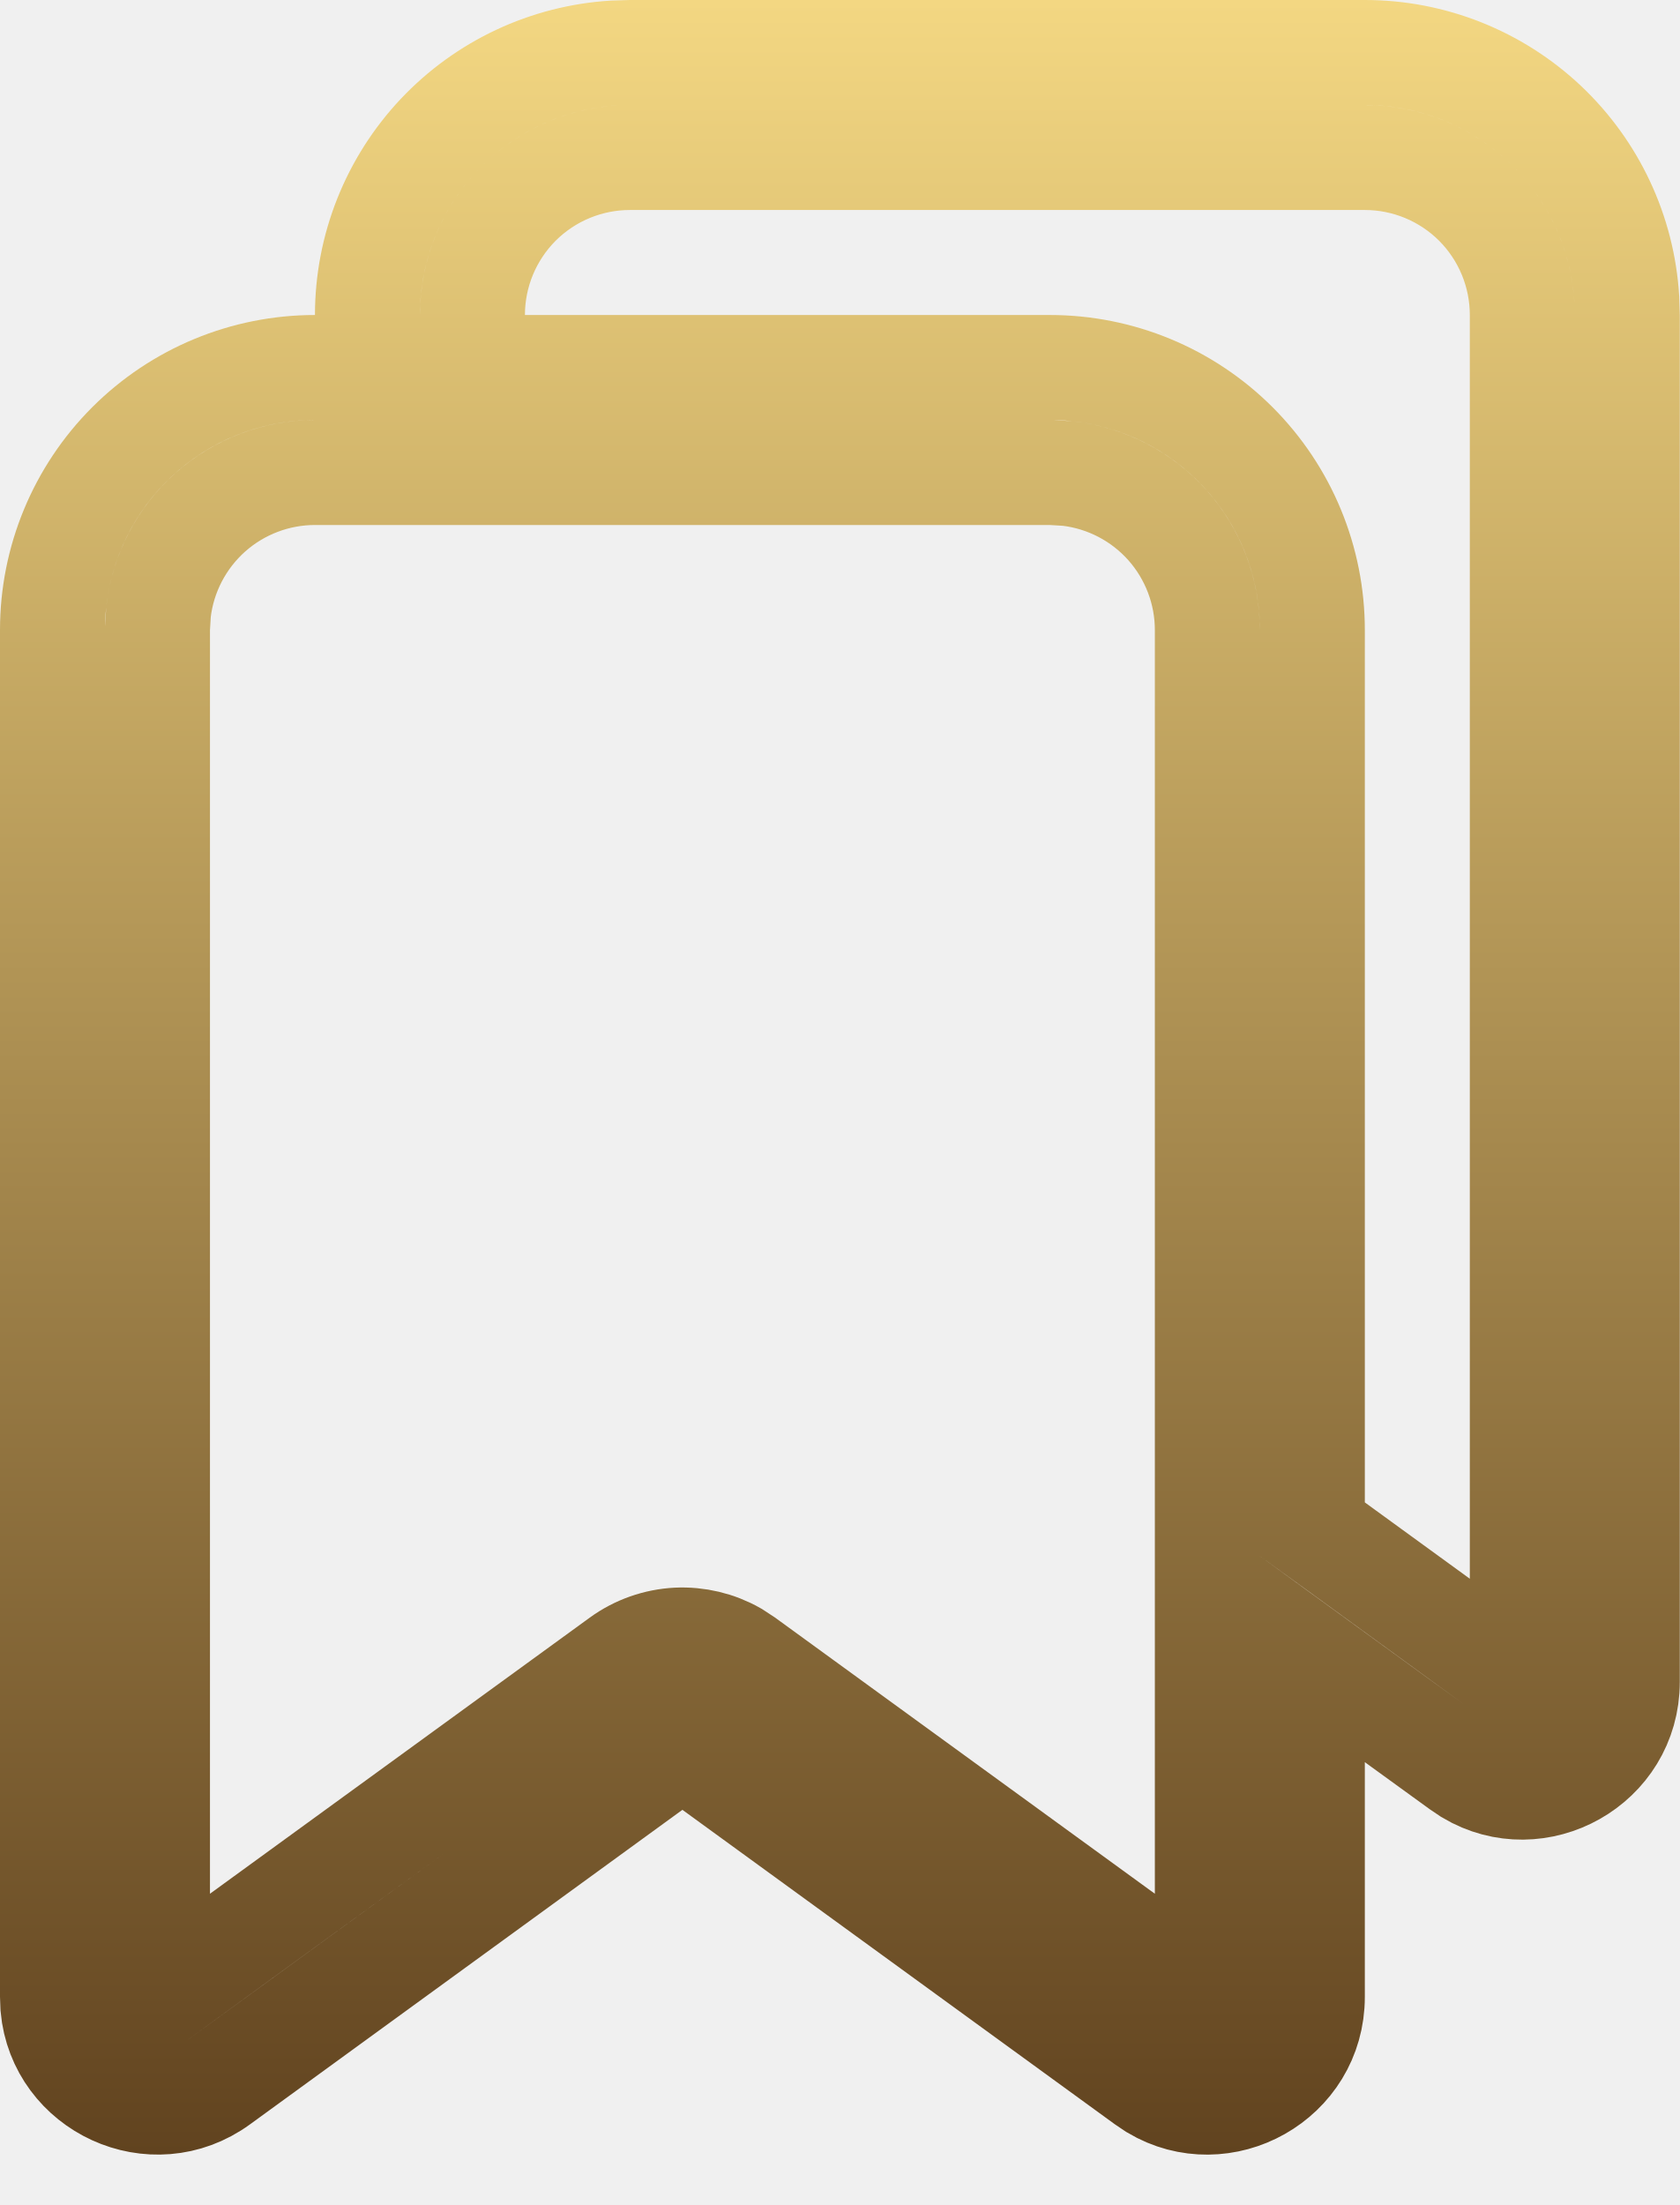
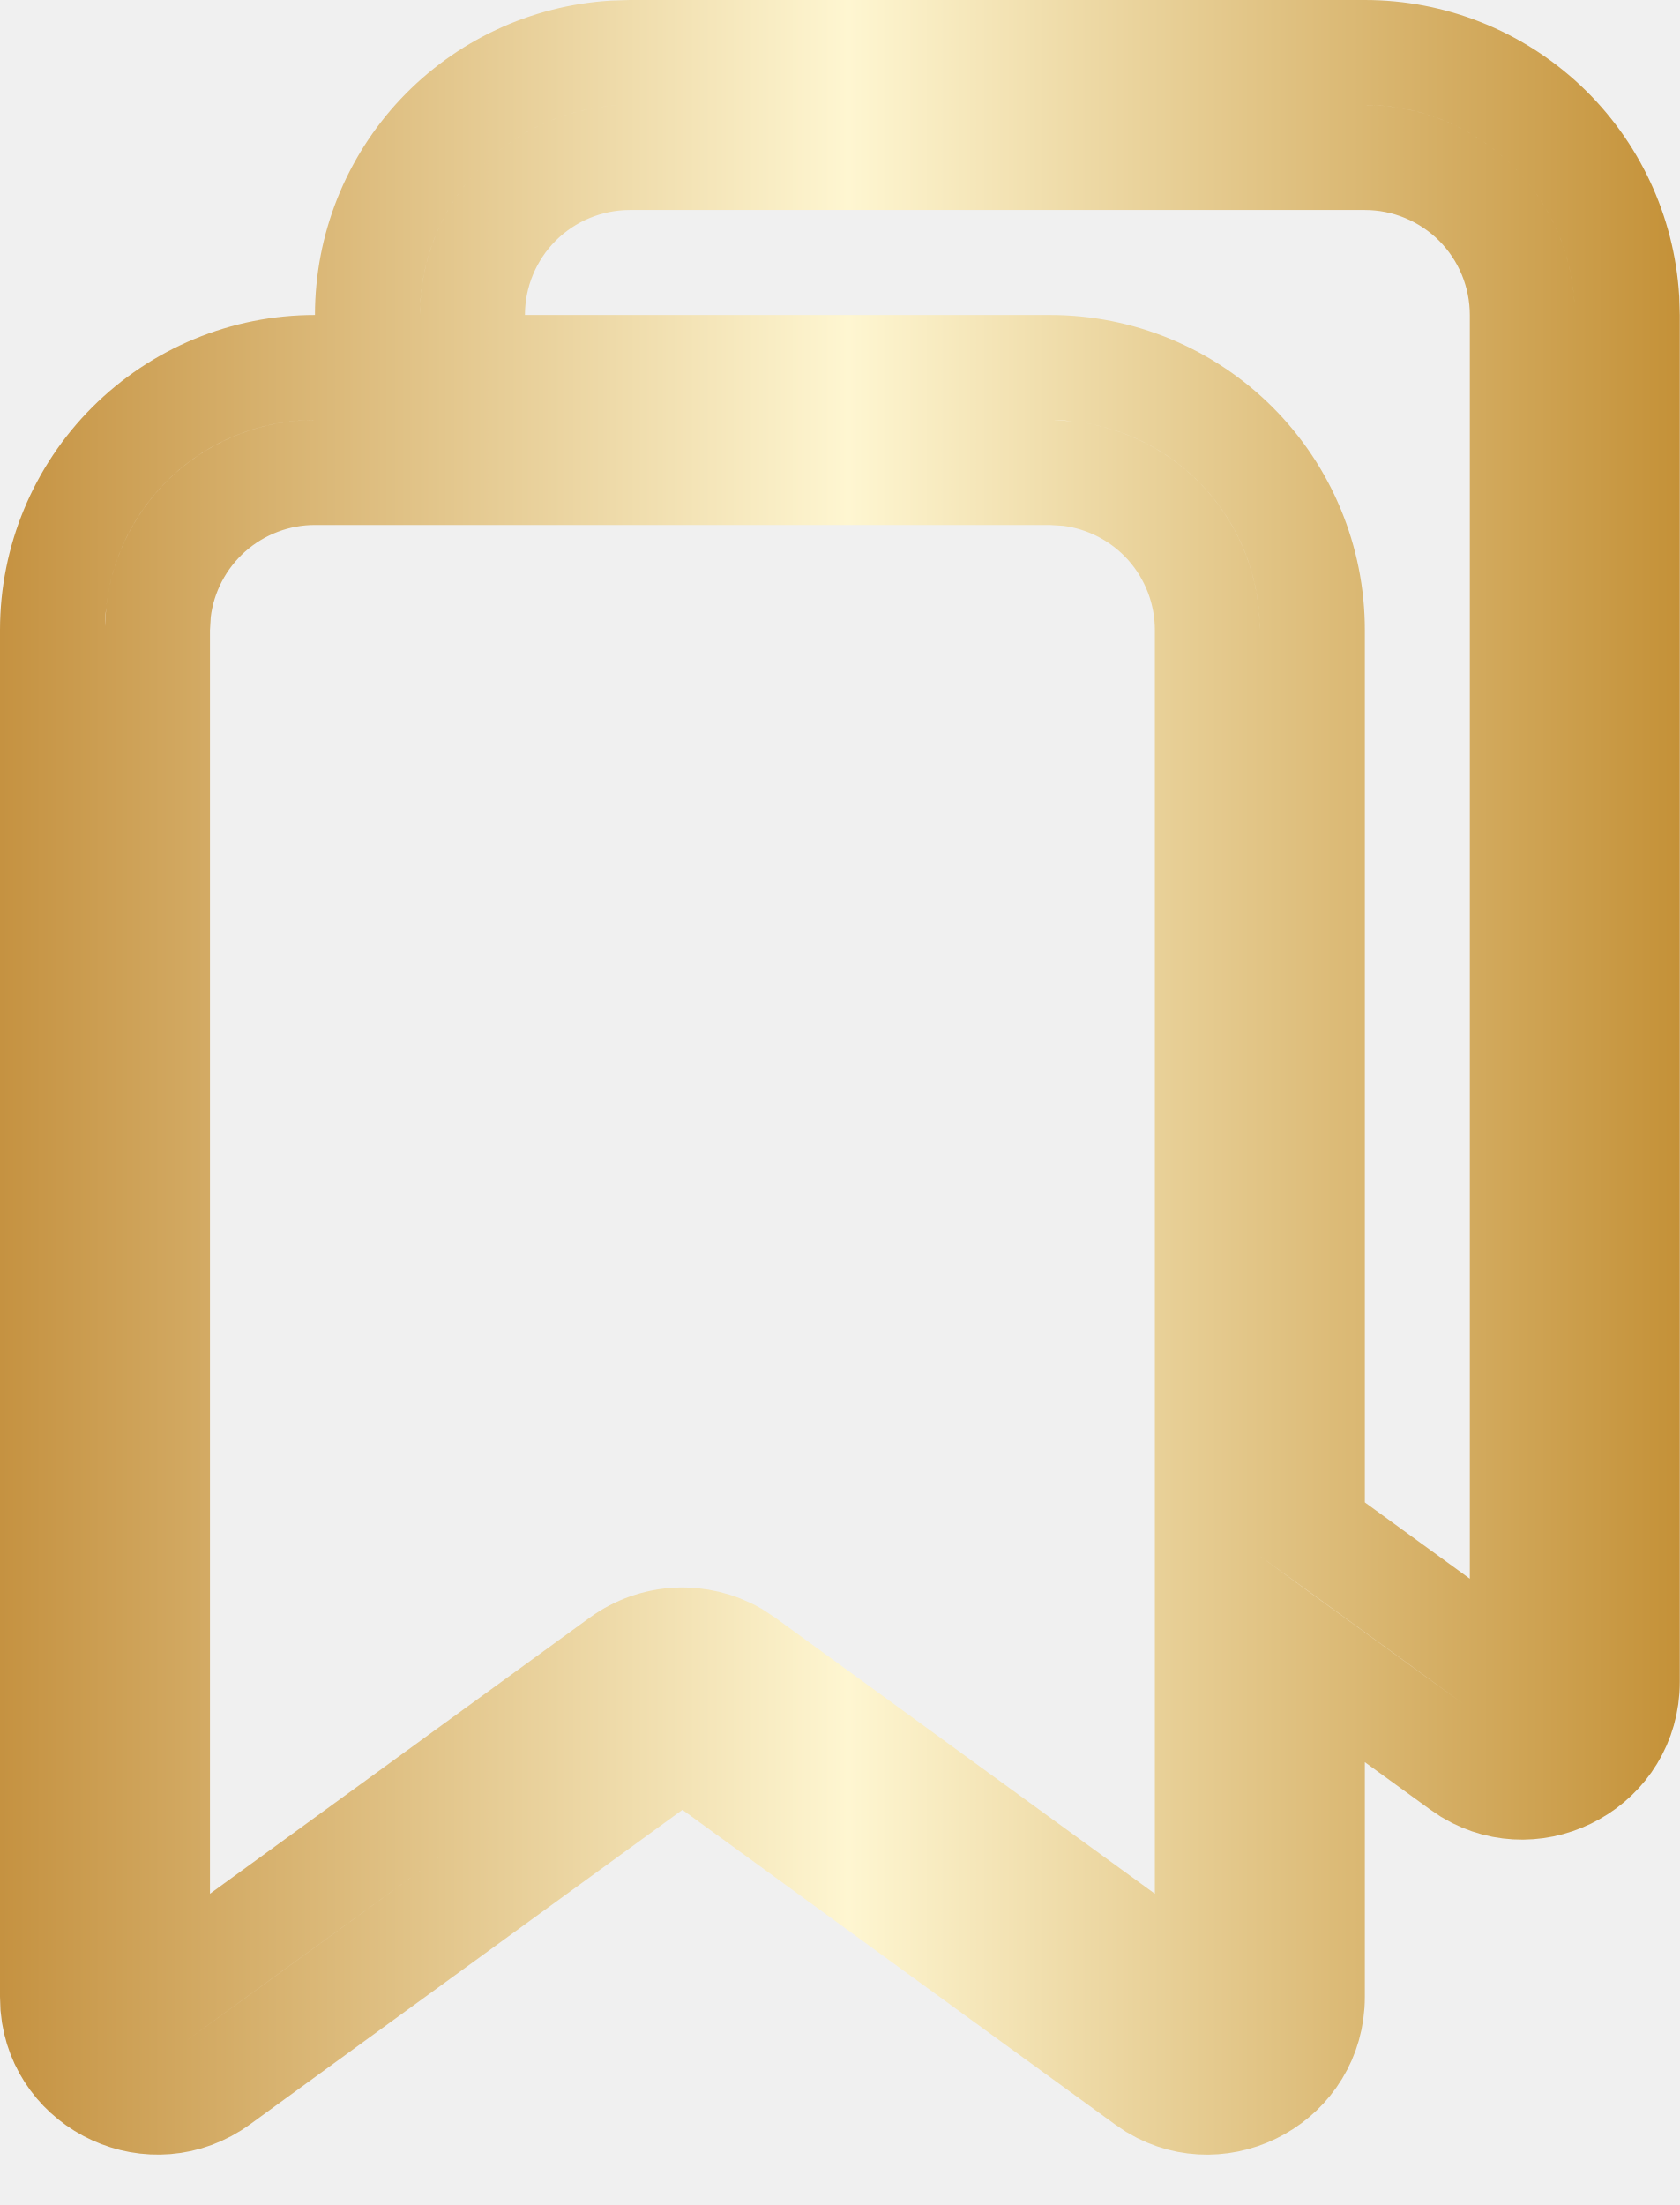
<svg xmlns="http://www.w3.org/2000/svg" width="16" height="21" viewBox="0 0 16 21" fill="none">
-   <path d="M13 0.5H13C13.638 0.5 14.251 0.744 14.715 1.181C15.177 1.617 15.456 2.212 15.495 2.846L15.5 3.007V16.018C15.5 16.801 14.646 17.27 13.994 16.881L13.905 16.821L13.294 16.378L12.5 15.801V16.782V19.018C12.5 19.801 11.646 20.27 10.994 19.881L10.905 19.821L6.794 16.832L6.5 16.618L6.206 16.832L2.088 19.827L2.088 19.827C1.455 20.288 0.573 19.873 0.504 19.116L0.5 19.008V6C0.5 5.337 0.763 4.701 1.232 4.232C1.701 3.763 2.337 3.5 3 3.5H3.5L3.5 3C3.5 2.362 3.744 1.749 4.181 1.285C4.617 0.823 5.212 0.544 5.846 0.505L6.007 0.5H13ZM10.03 4.501L10.015 4.5H10H3H3C2.633 4.5 2.278 4.635 2.003 4.879C1.729 5.123 1.553 5.46 1.51 5.824L1.509 5.839L1.508 5.853L1.501 5.97L1.5 5.985V6V18.036V19.018L2.294 18.44L5.912 15.81L5.912 15.81C6.069 15.696 6.257 15.63 6.451 15.62C6.641 15.611 6.83 15.656 6.996 15.75L7.098 15.817L10.706 18.44L11.5 19.018V18.036V6V6C11.5 5.633 11.365 5.278 11.121 5.003C10.877 4.729 10.54 4.553 10.175 4.51L10.161 4.509L10.147 4.508L10.03 4.501ZM4.5 3V3.5H5H10C10.663 3.5 11.299 3.763 11.768 4.232C12.237 4.701 12.5 5.337 12.5 6V14.309V14.564L12.706 14.713L13.706 15.44L14.5 16.018V15.036V3C14.5 2.602 14.342 2.221 14.061 1.939C13.779 1.658 13.398 1.5 13 1.5H6C5.602 1.5 5.221 1.658 4.939 1.939C4.658 2.221 4.5 2.602 4.5 3Z" fill="white" stroke="url(#paint0_linear_281_1280)" />
+   <path d="M13 0.5H13C13.638 0.5 14.251 0.744 14.715 1.181C15.177 1.617 15.456 2.212 15.495 2.846L15.5 3.007V16.018C15.5 16.801 14.646 17.27 13.994 16.881L13.905 16.821L13.294 16.378L12.5 15.801V16.782V19.018C12.5 19.801 11.646 20.27 10.994 19.881L10.905 19.821L6.794 16.832L6.5 16.618L6.206 16.832L2.088 19.827L2.088 19.827C1.455 20.288 0.573 19.873 0.504 19.116L0.5 19.008V6C0.5 5.337 0.763 4.701 1.232 4.232C1.701 3.763 2.337 3.5 3 3.5H3.5L3.5 3C3.5 2.362 3.744 1.749 4.181 1.285C4.617 0.823 5.212 0.544 5.846 0.505L6.007 0.5H13ZM10.03 4.501L10.015 4.5H10H3H3C2.633 4.5 2.278 4.635 2.003 4.879C1.729 5.123 1.553 5.46 1.51 5.824L1.509 5.839L1.508 5.853L1.501 5.97L1.5 5.985V6V18.036V19.018L2.294 18.44L5.912 15.81L5.912 15.81C6.069 15.696 6.257 15.63 6.451 15.62C6.641 15.611 6.83 15.656 6.996 15.75L7.098 15.817L10.706 18.44L11.5 19.018V18.036V6V6C11.5 5.633 11.365 5.278 11.121 5.003C10.877 4.729 10.54 4.553 10.175 4.51L10.161 4.509L10.147 4.508L10.03 4.501ZM4.5 3V3.5H5H10C10.663 3.5 11.299 3.763 11.768 4.232C12.237 4.701 12.5 5.337 12.5 6V14.309V14.564L12.706 14.713L13.706 15.44L14.5 16.018V15.036V3C14.5 2.602 14.342 2.221 14.061 1.939C13.779 1.658 13.398 1.5 13 1.5H6C5.602 1.5 5.221 1.658 4.939 1.939C4.658 2.221 4.5 2.602 4.5 3Z" fill="white" stroke="url(#paint0_linear_744_1217)" />
  <defs>
-     <linearGradient id="paint0_linear_281_1280" x1="8.4" y1="20.521" x2="8.4" y2="1.49176e-09" gradientUnits="userSpaceOnUse">
-       <stop stop-color="#61431F" />
-       <stop offset="1" stop-color="#F3D782" />
+     <linearGradient id="paint0_linear_744_1217" x1="0" y1="10.261" x2="16" y2="10.261" gradientUnits="userSpaceOnUse">
+       <stop stop-color="#C59241" />
+       <stop offset="0.505" stop-color="#FEF6D1" />
+       <stop offset="1" stop-color="#C49138" />
    </linearGradient>
  </defs>
</svg>
